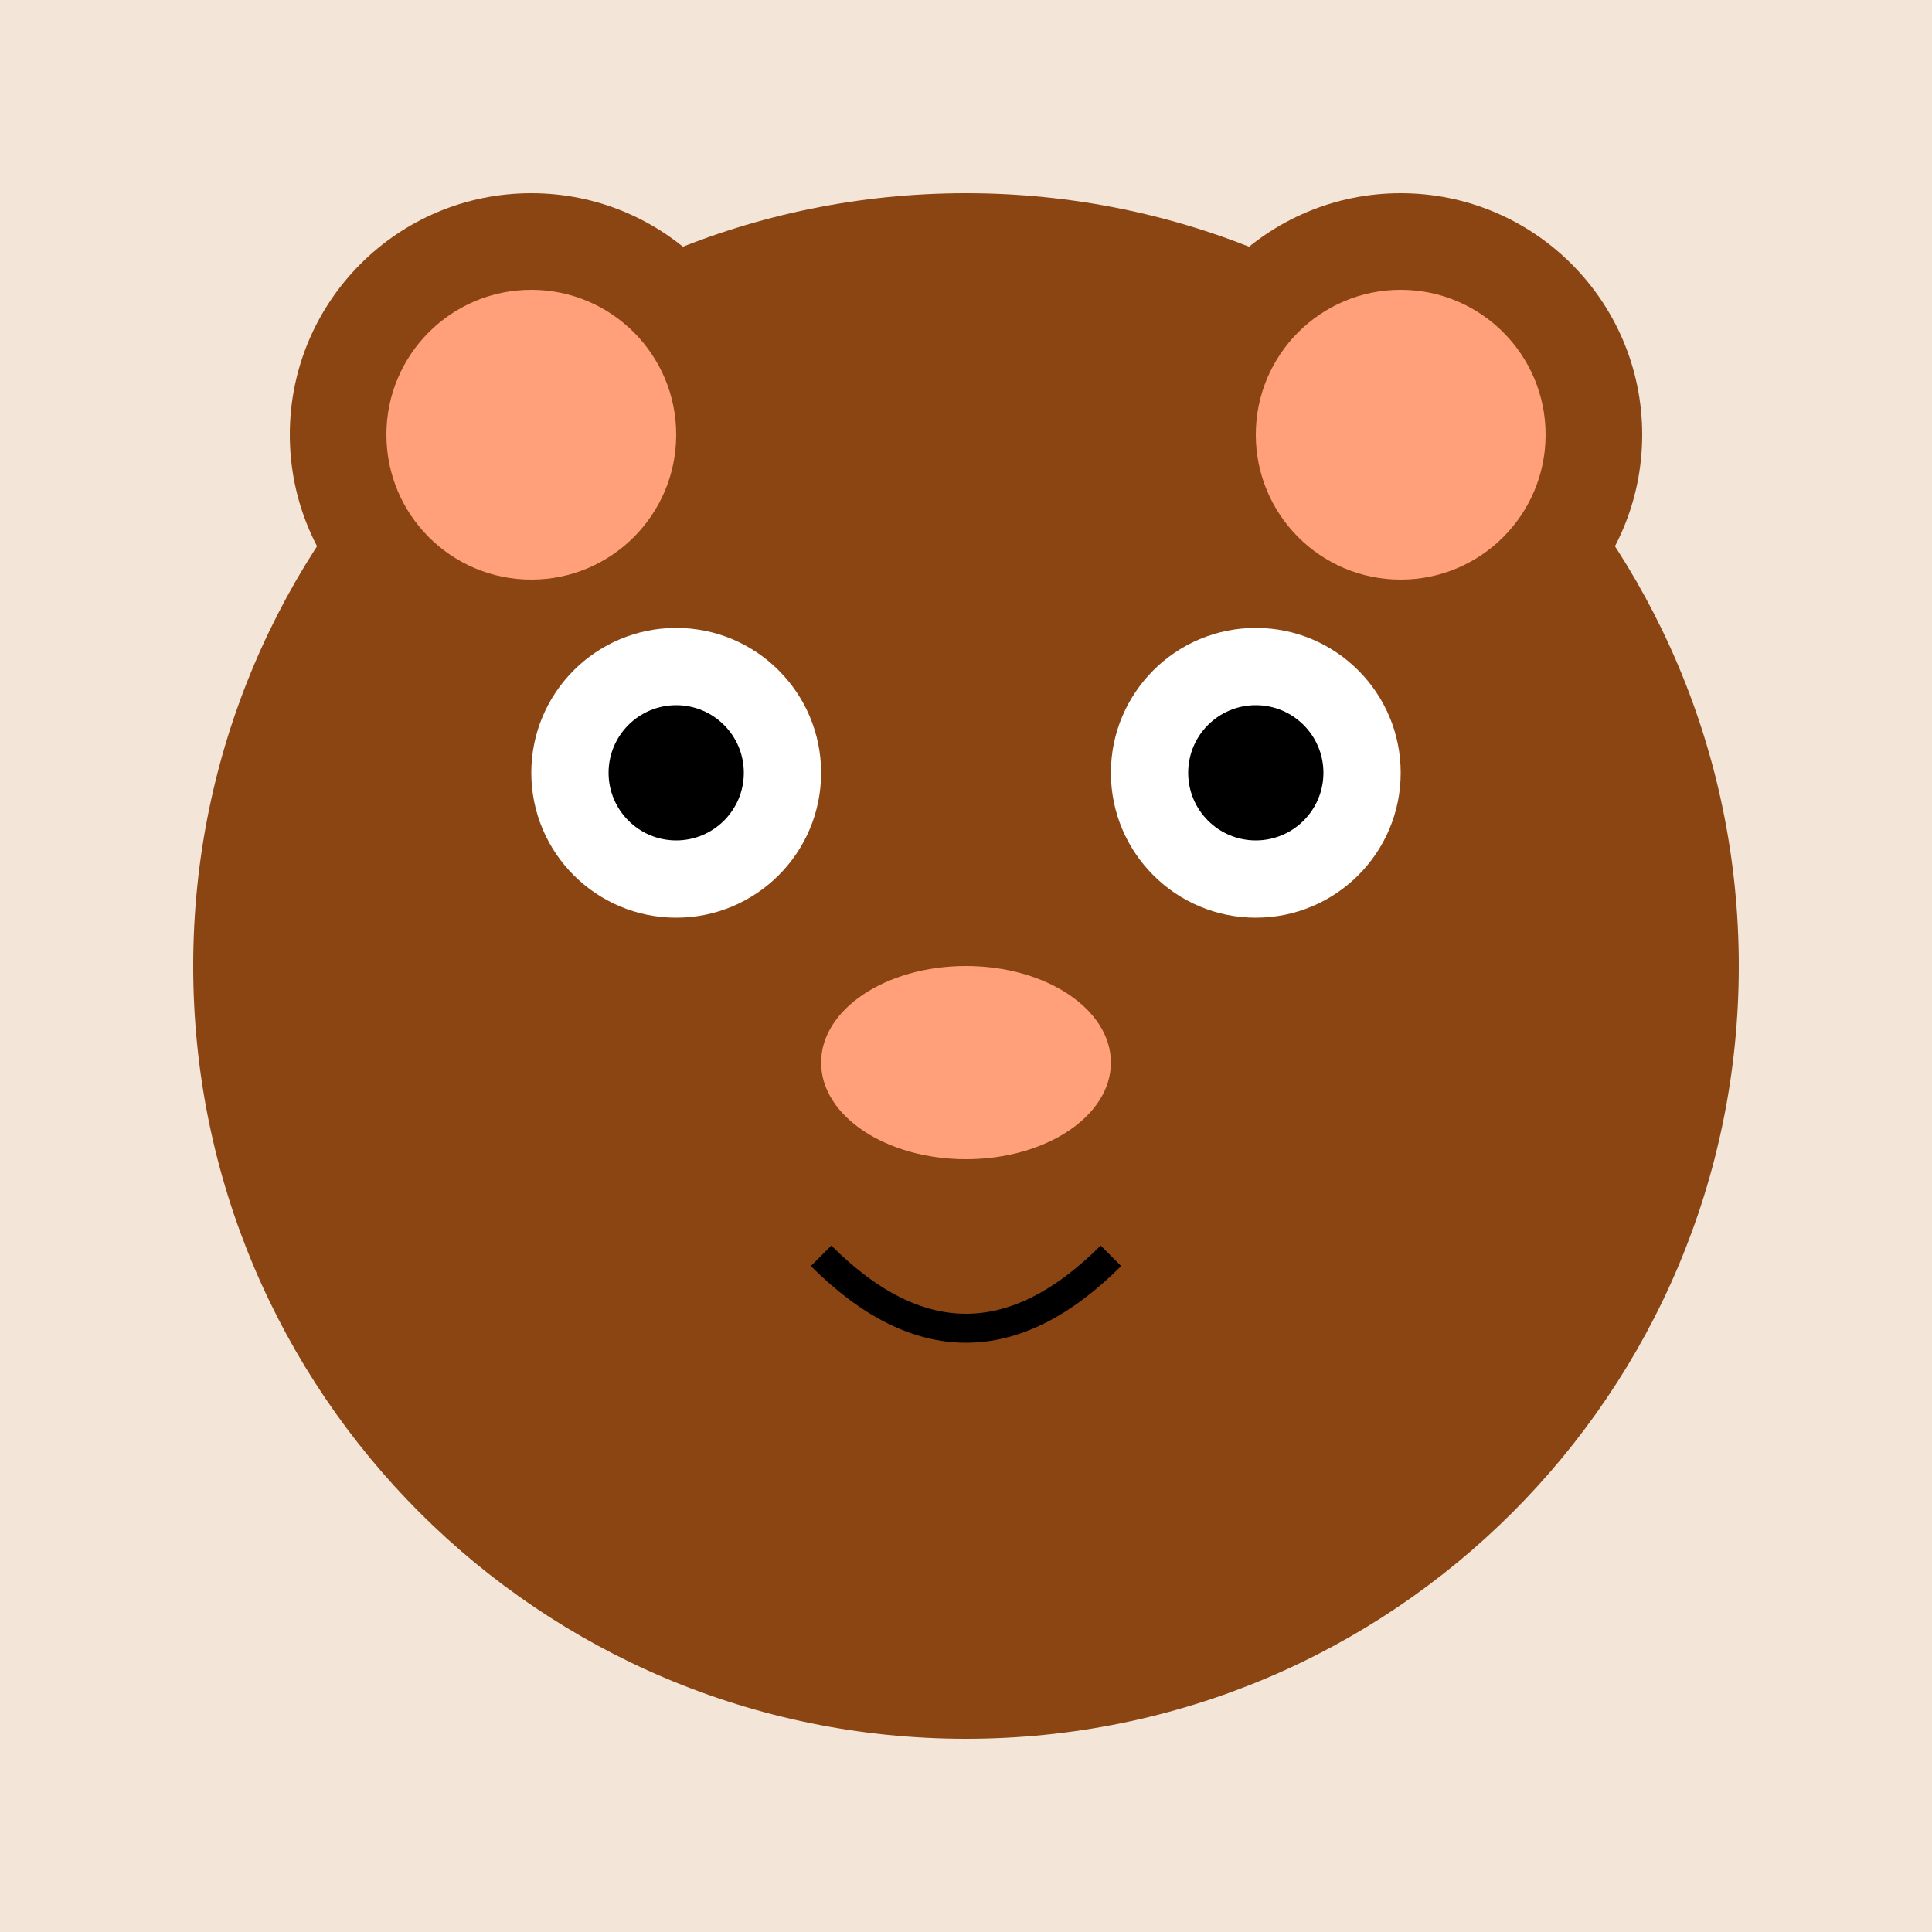
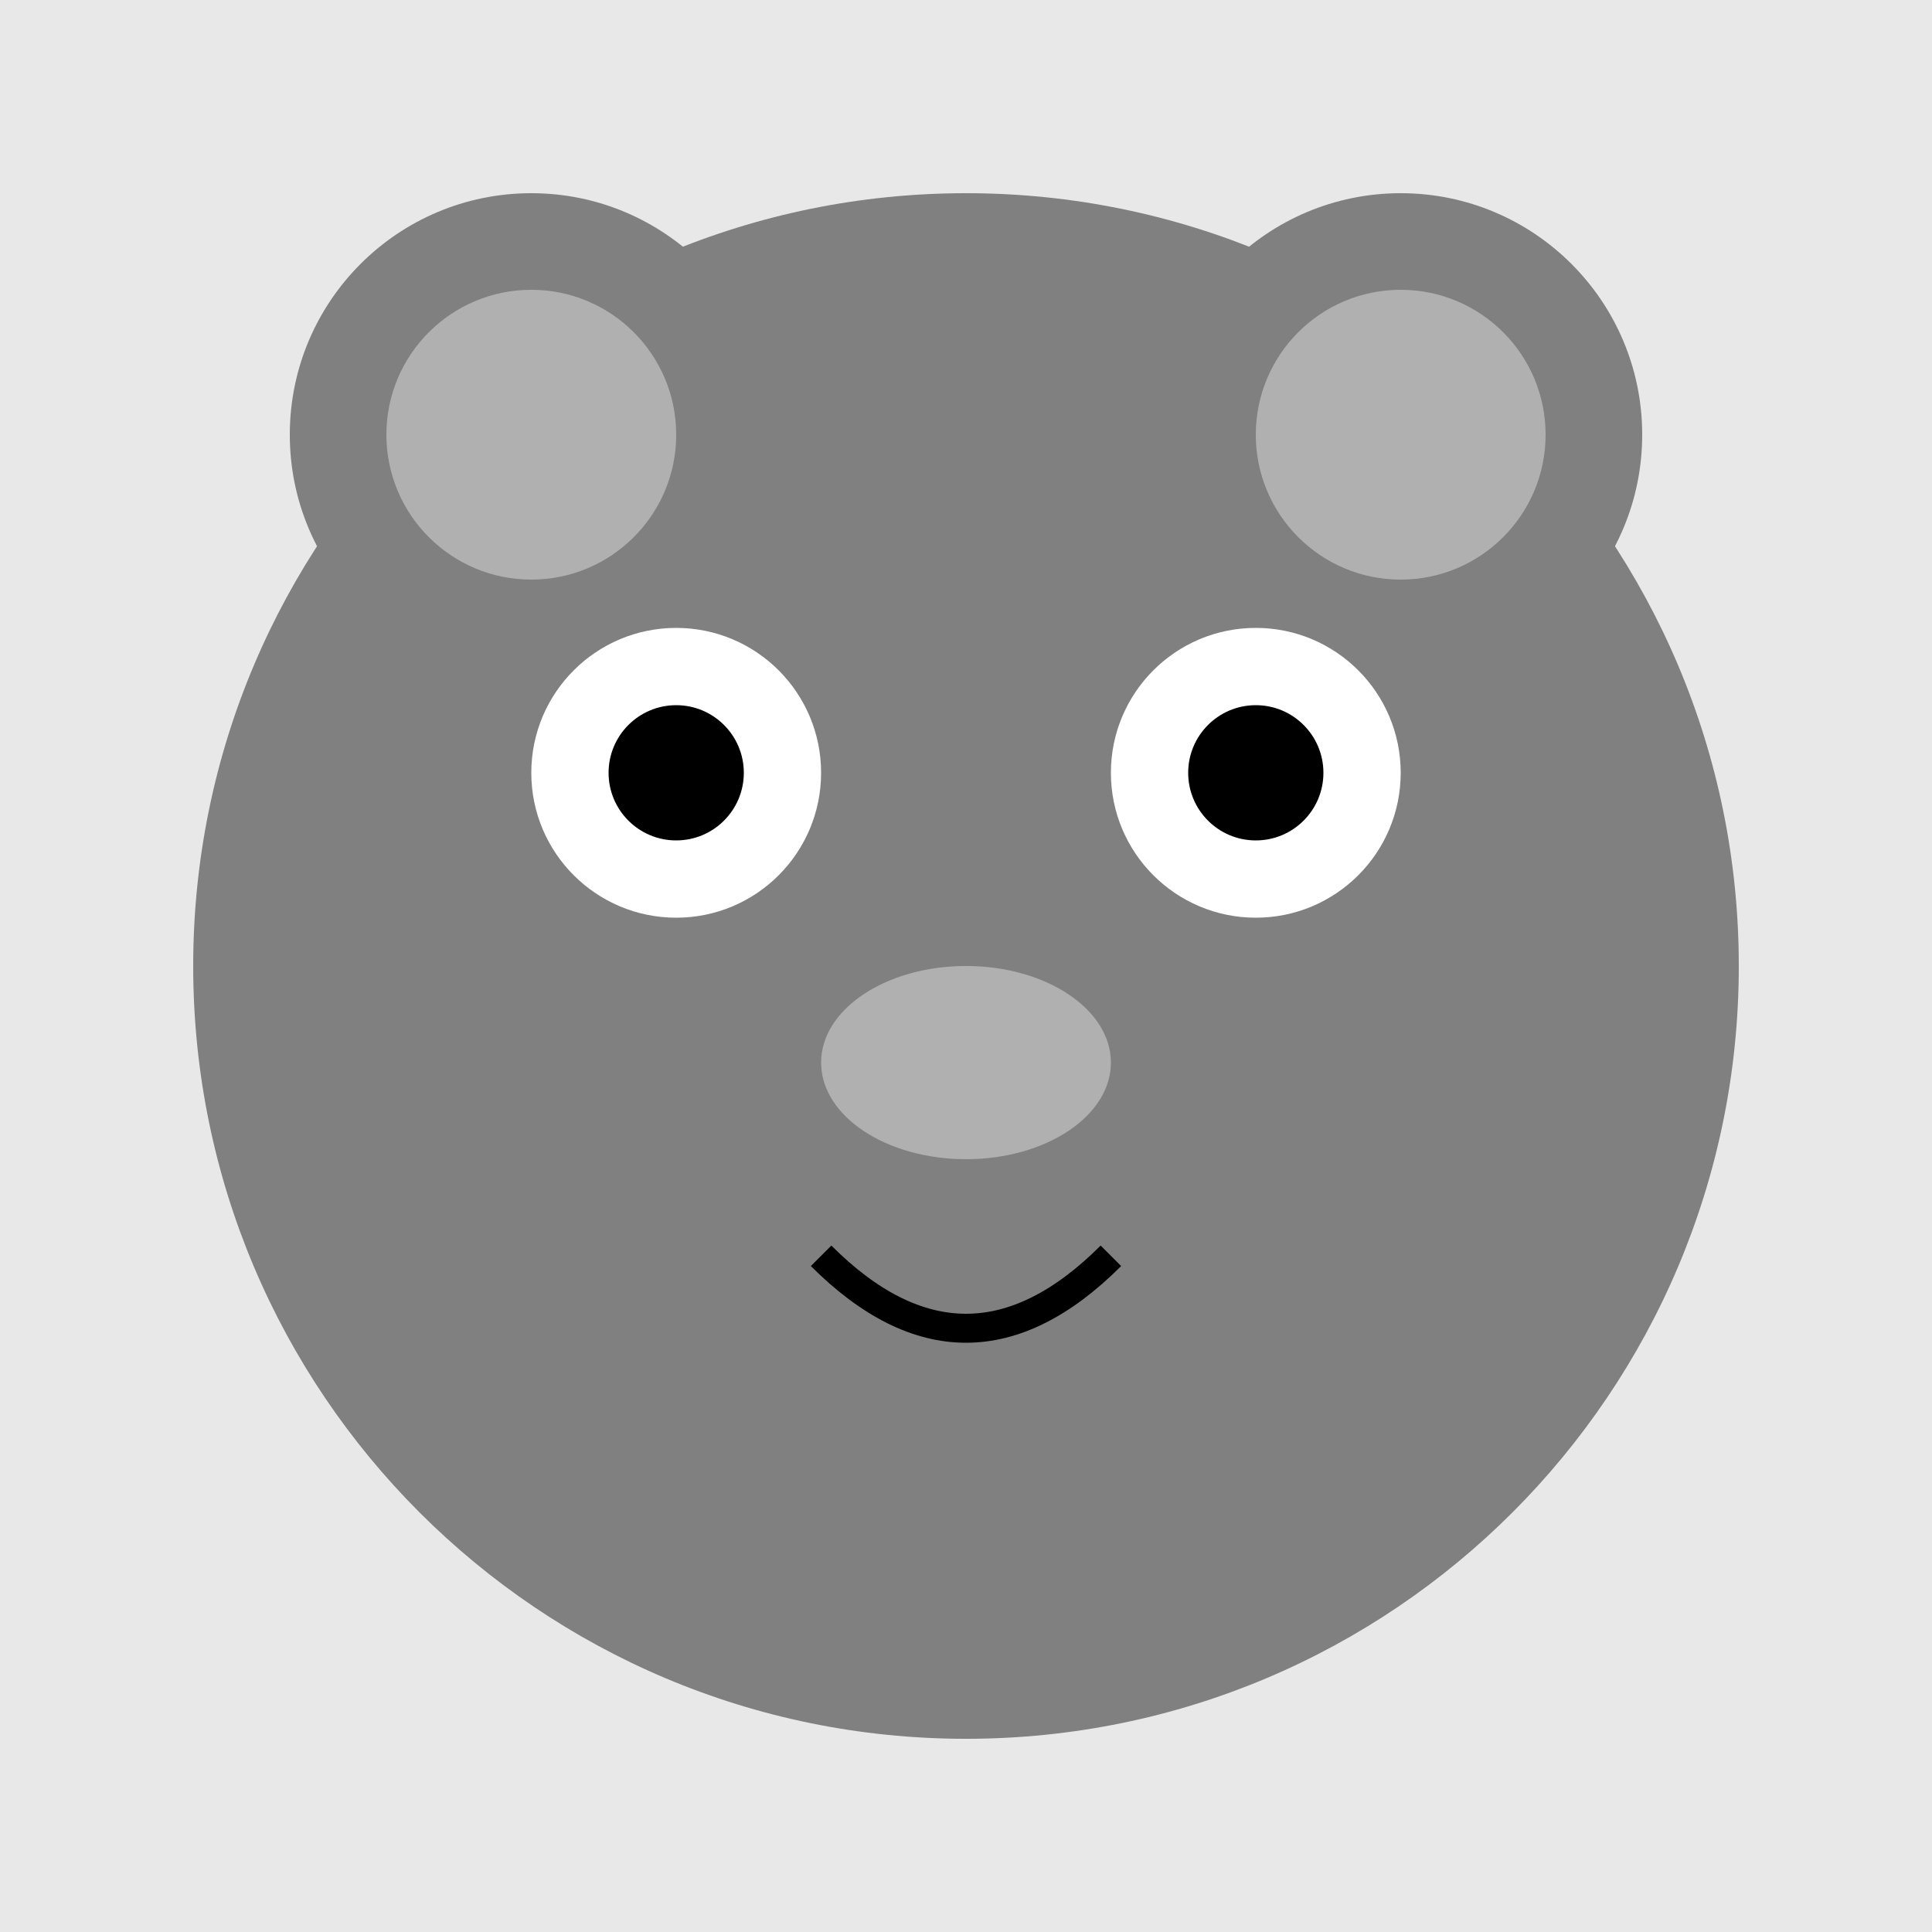
<svg xmlns="http://www.w3.org/2000/svg" width="200" height="200" viewBox="0 0 200 200" fill="none">
-   <rect width="200" height="200" fill="#F3E5D8" />
-   <circle cx="55" cy="45" r="25" fill="#8B4513" />
-   <circle cx="145" cy="45" r="25" fill="#8B4513" />
-   <circle cx="100" cy="100" r="80" fill="#8B4513" />
+   <rect width="200" height="200" fill="#E8E8E8" />
+   <circle cx="55" cy="45" r="25" fill="#808080" />
+   <circle cx="145" cy="45" r="25" fill="#808080" />
+   <circle cx="100" cy="100" r="80" fill="#808080" />
  <circle cx="70" cy="80" r="15" fill="white" />
  <circle cx="130" cy="80" r="15" fill="white" />
  <circle cx="70" cy="80" r="7" fill="black" />
  <circle cx="130" cy="80" r="7" fill="black" />
-   <ellipse cx="100" cy="110" rx="15" ry="10" fill="#FFA07A" />
+   <ellipse cx="100" cy="110" rx="15" ry="10" fill="#B0B0B0" />
  <path d="M85 130 Q100 145 115 130" stroke="black" stroke-width="3" fill="none" />
-   <circle cx="55" cy="45" r="15" fill="#FFA07A" />
-   <circle cx="145" cy="45" r="15" fill="#FFA07A" />
+   <circle cx="55" cy="45" r="15" fill="#B0B0B0" />
+   <circle cx="145" cy="45" r="15" fill="#B0B0B0" />
</svg>
